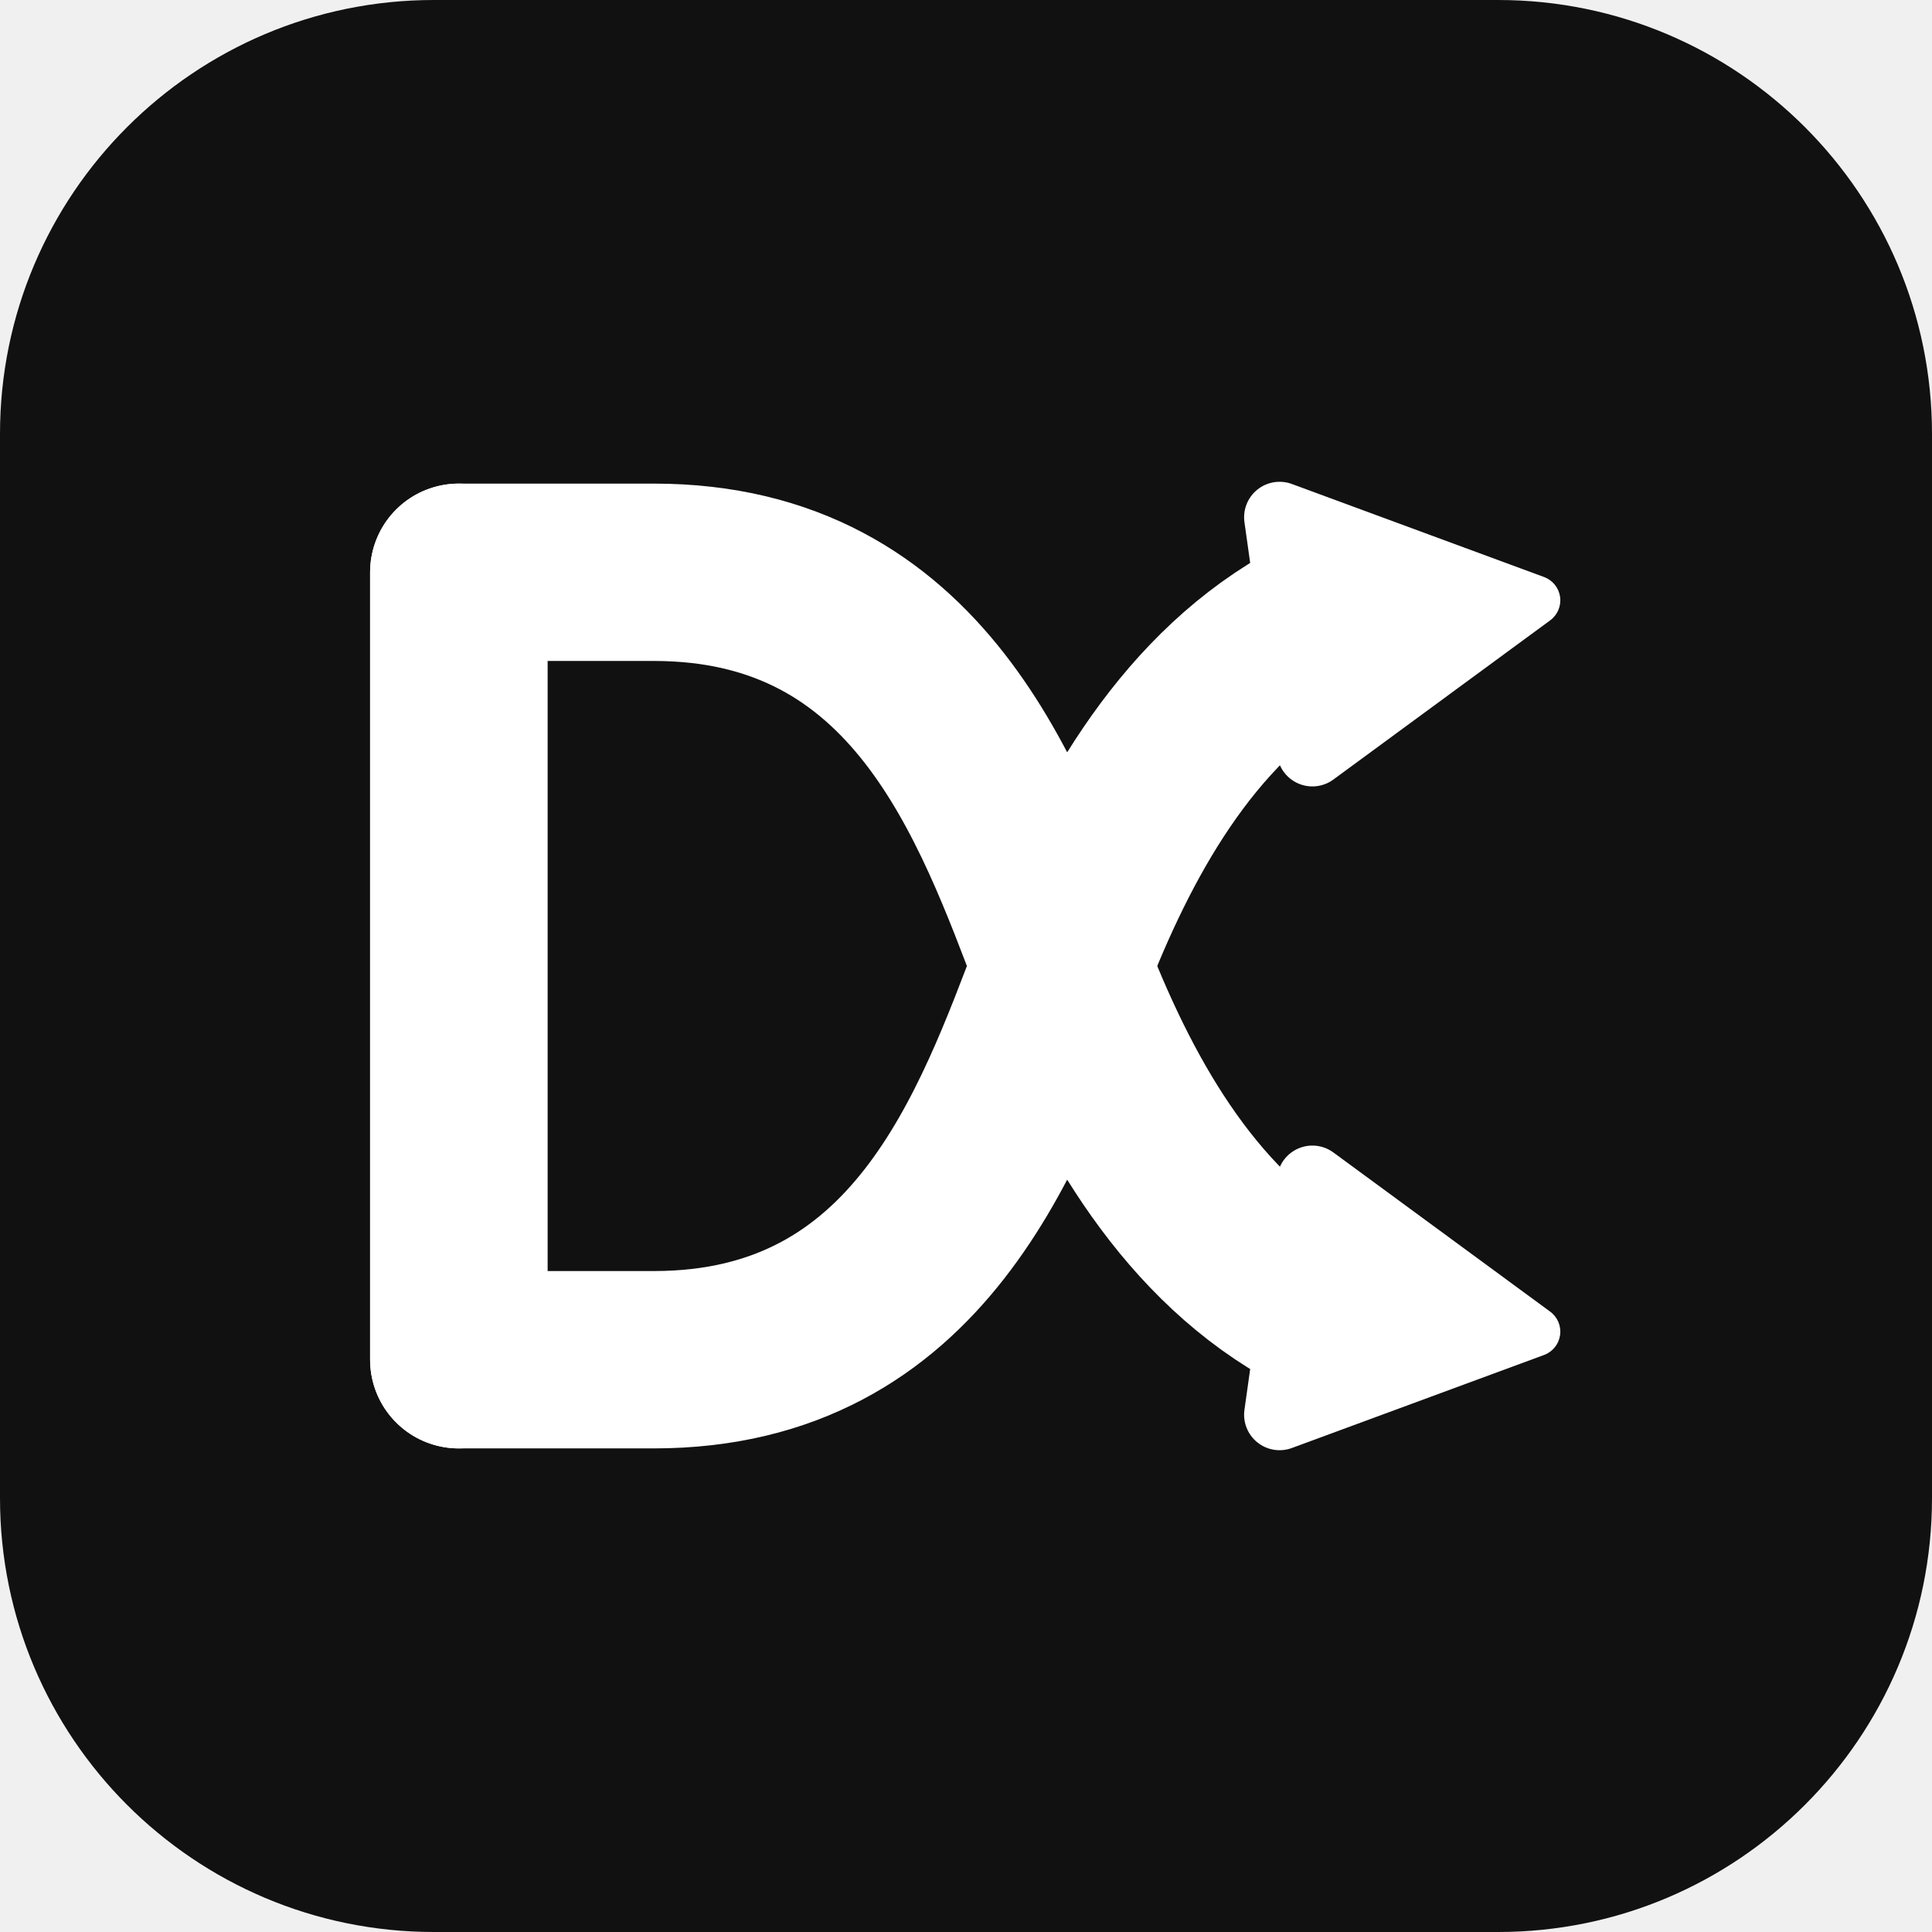
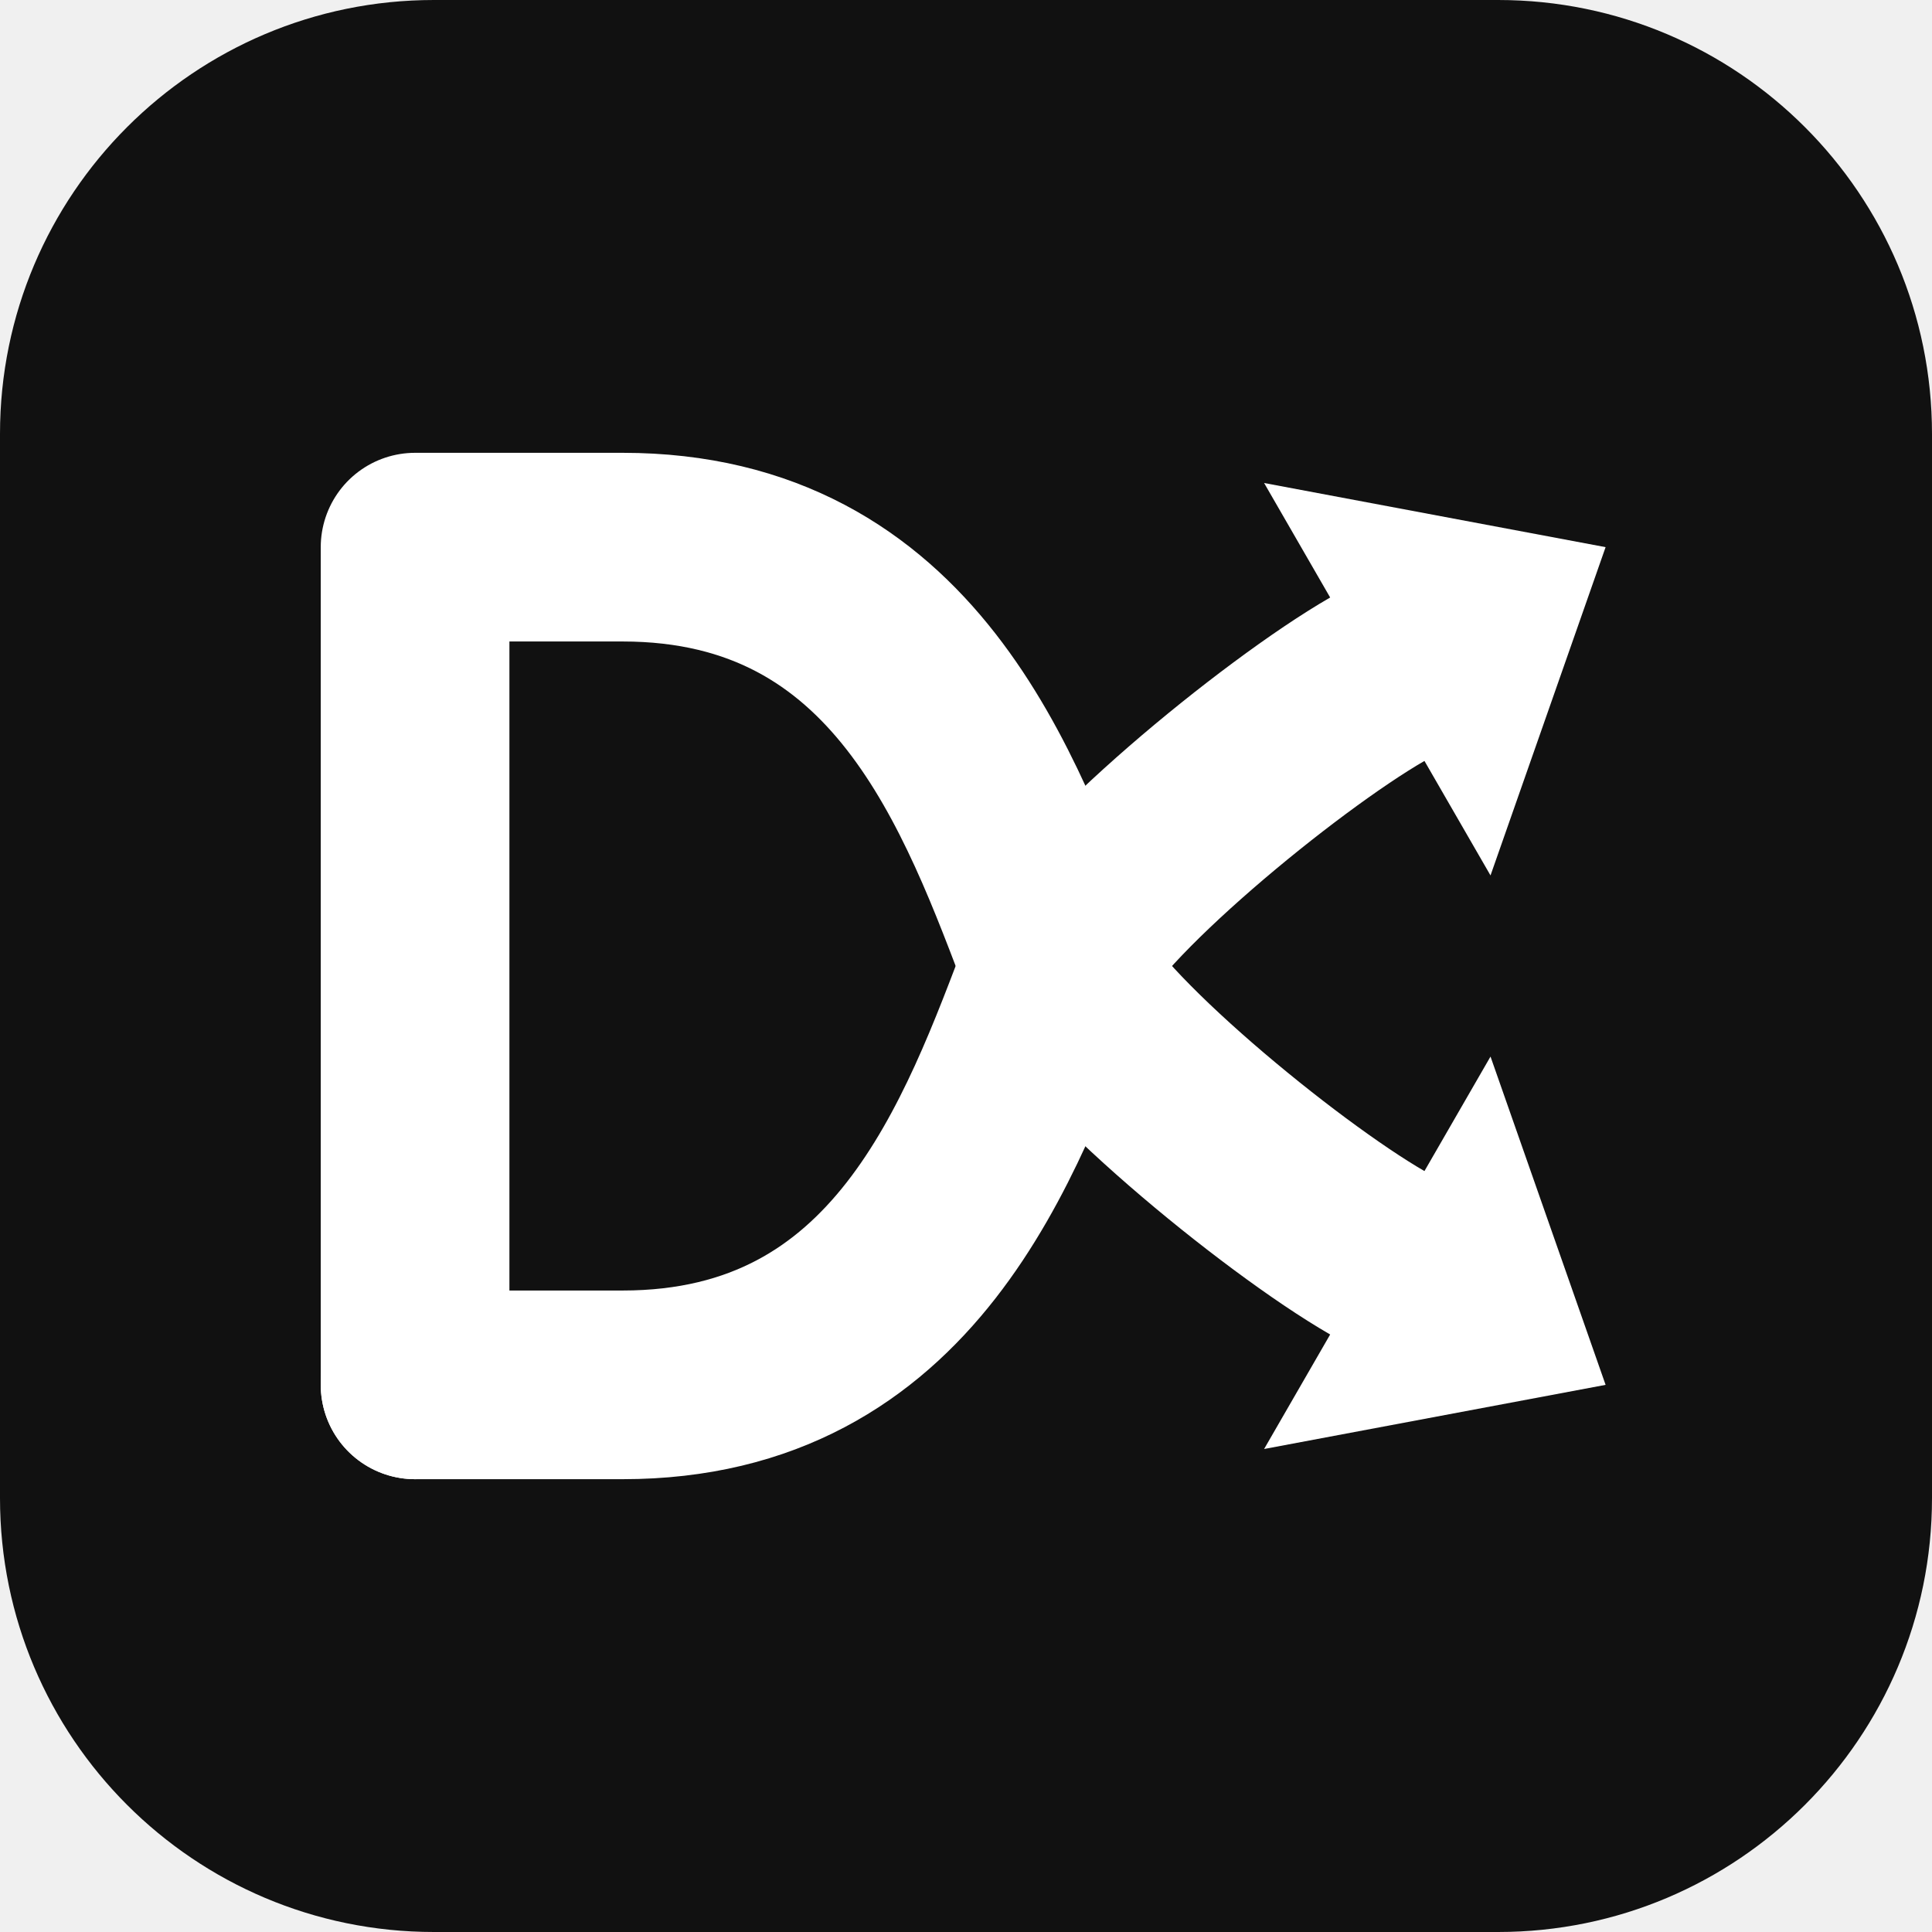
<svg xmlns="http://www.w3.org/2000/svg" width="1024" height="1024" viewBox="0 0 1024 1024">
  <rect width="1024" height="1024" rx="230" fill="#111111" />
-   <g transform="translate(512 512) scale(0.94) translate(-512 -512)">
-     <g transform="translate(-44 0)">
-       <g fill="none" stroke="#ffffff" stroke-width="100" stroke-linecap="round" stroke-linejoin="round">
-         <path d="M 270 734 V 290 H 380 C 530 290, 575 420, 610 512 C 638 585, 678.7 660, 748 700" />
-         <path d="M 270 290 V 734 H 380 C 530 734, 575 604, 610 512 C 638 439, 678.7 364, 748 324" />
-       </g>
-       <g fill="#ffffff">
-         <path d="M 739.7 783.8 L 882 731.3 A 14 14 0 0 0 885.4 706.9 L 763.1 617.1 A 20 20 0 0 0 731.5 630.5 L 713 762.3 A 20 20 0 0 0 739.7 783.8 Z" />
-         <path d="M 739.7 240.2 L 882 292.7 A 14 14 0 0 1 885.4 317.1 L 763.1 406.9 A 20 20 0 0 1 731.5 393.5 L 713 261.7 A 20 20 0 0 1 739.7 240.2 Z" />
-       </g>
+   <g transform="translate(-50 0)">
+     <g fill="none" stroke="#ffffff" stroke-width="100" stroke-linecap="round" stroke-linejoin="round">
+       <path d="M 270 734 V 290 H 380 C 530 290, 575 420, 610 512 C 625 549, 728 634, 780 664" />
+       <path d="M 270 734 H 380 C 530 734, 575 604, 610 512 C 625 475, 728 390, 780 360" />
+     </g>
+     <g fill="#ffffff">
+       <path d="M 840 560 L 901 734 L 720 768 Z" />
+       <path d="M 840 464 L 901 290 L 720 256 Z" />
    </g>
  </g>
</svg>
